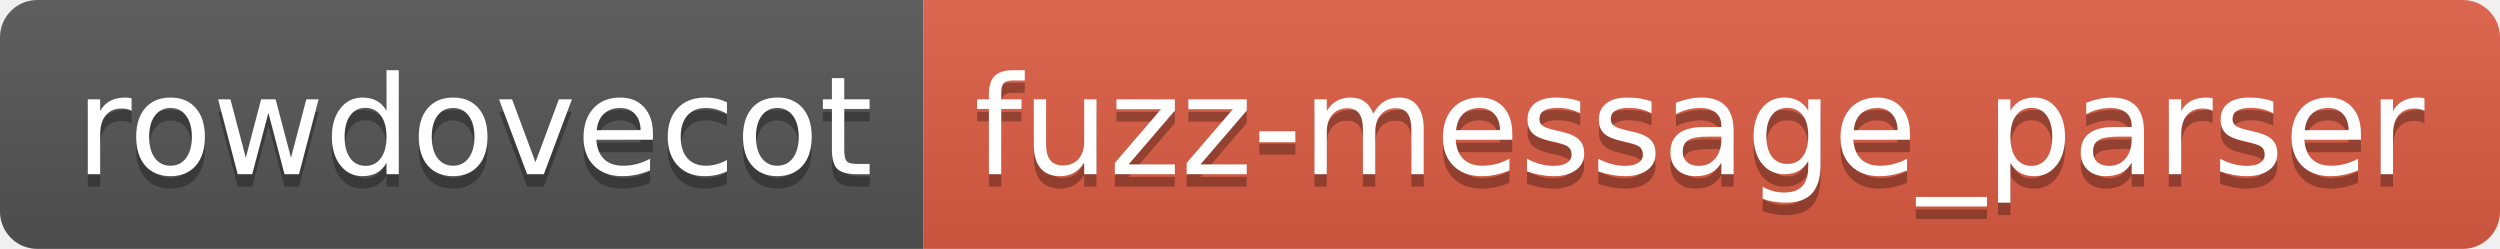
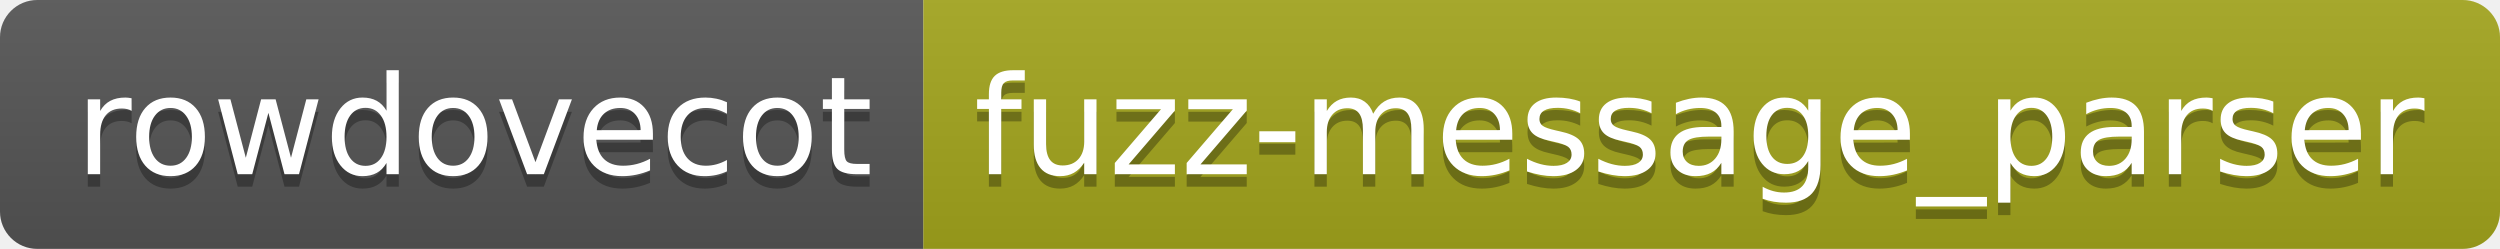
<svg xmlns="http://www.w3.org/2000/svg" height="20" width="200.9">
  <linearGradient id="smooth" x2="0" y2="100%">
    <stop offset="0" stop-color="#bbb" stop-opacity=".1" />
    <stop offset="1" stop-opacity=".1" />
  </linearGradient>
  <clipPath id="round">
    <rect fill="#fff" height="20" rx="3" width="200.9" />
  </clipPath>
  <g clip-path="url(#round)">
    <rect fill="#555" height="20" width="74.2" />
-     <rect fill="#e05d44" height="20" width="126.7" x="74.2" />
+     <rect fill="#a4a61d" height="20" width="126.7" x="74.2" />
    <rect fill="url(#smooth)" height="20" width="200.9" />
  </g>
  <g fill="#fff" font-family="DejaVu Sans,Verdana,Geneva,sans-serif" font-size="110" text-anchor="middle">
    <text fill="#010101" fill-opacity=".3" lengthAdjust="spacing" textLength="642.0" transform="scale(0.1)" x="381.0" y="150">rowdovecot</text>
    <text lengthAdjust="spacing" textLength="642.0" transform="scale(0.1)" x="381.0" y="140">rowdovecot</text>
    <text fill="#010101" fill-opacity=".3" lengthAdjust="spacing" textLength="1167.0" transform="scale(0.1)" x="1365.5" y="150">fuzz-message_parser</text>
    <text lengthAdjust="spacing" textLength="1167.0" transform="scale(0.1)" x="1365.5" y="140">fuzz-message_parser</text>
  </g>
</svg>
